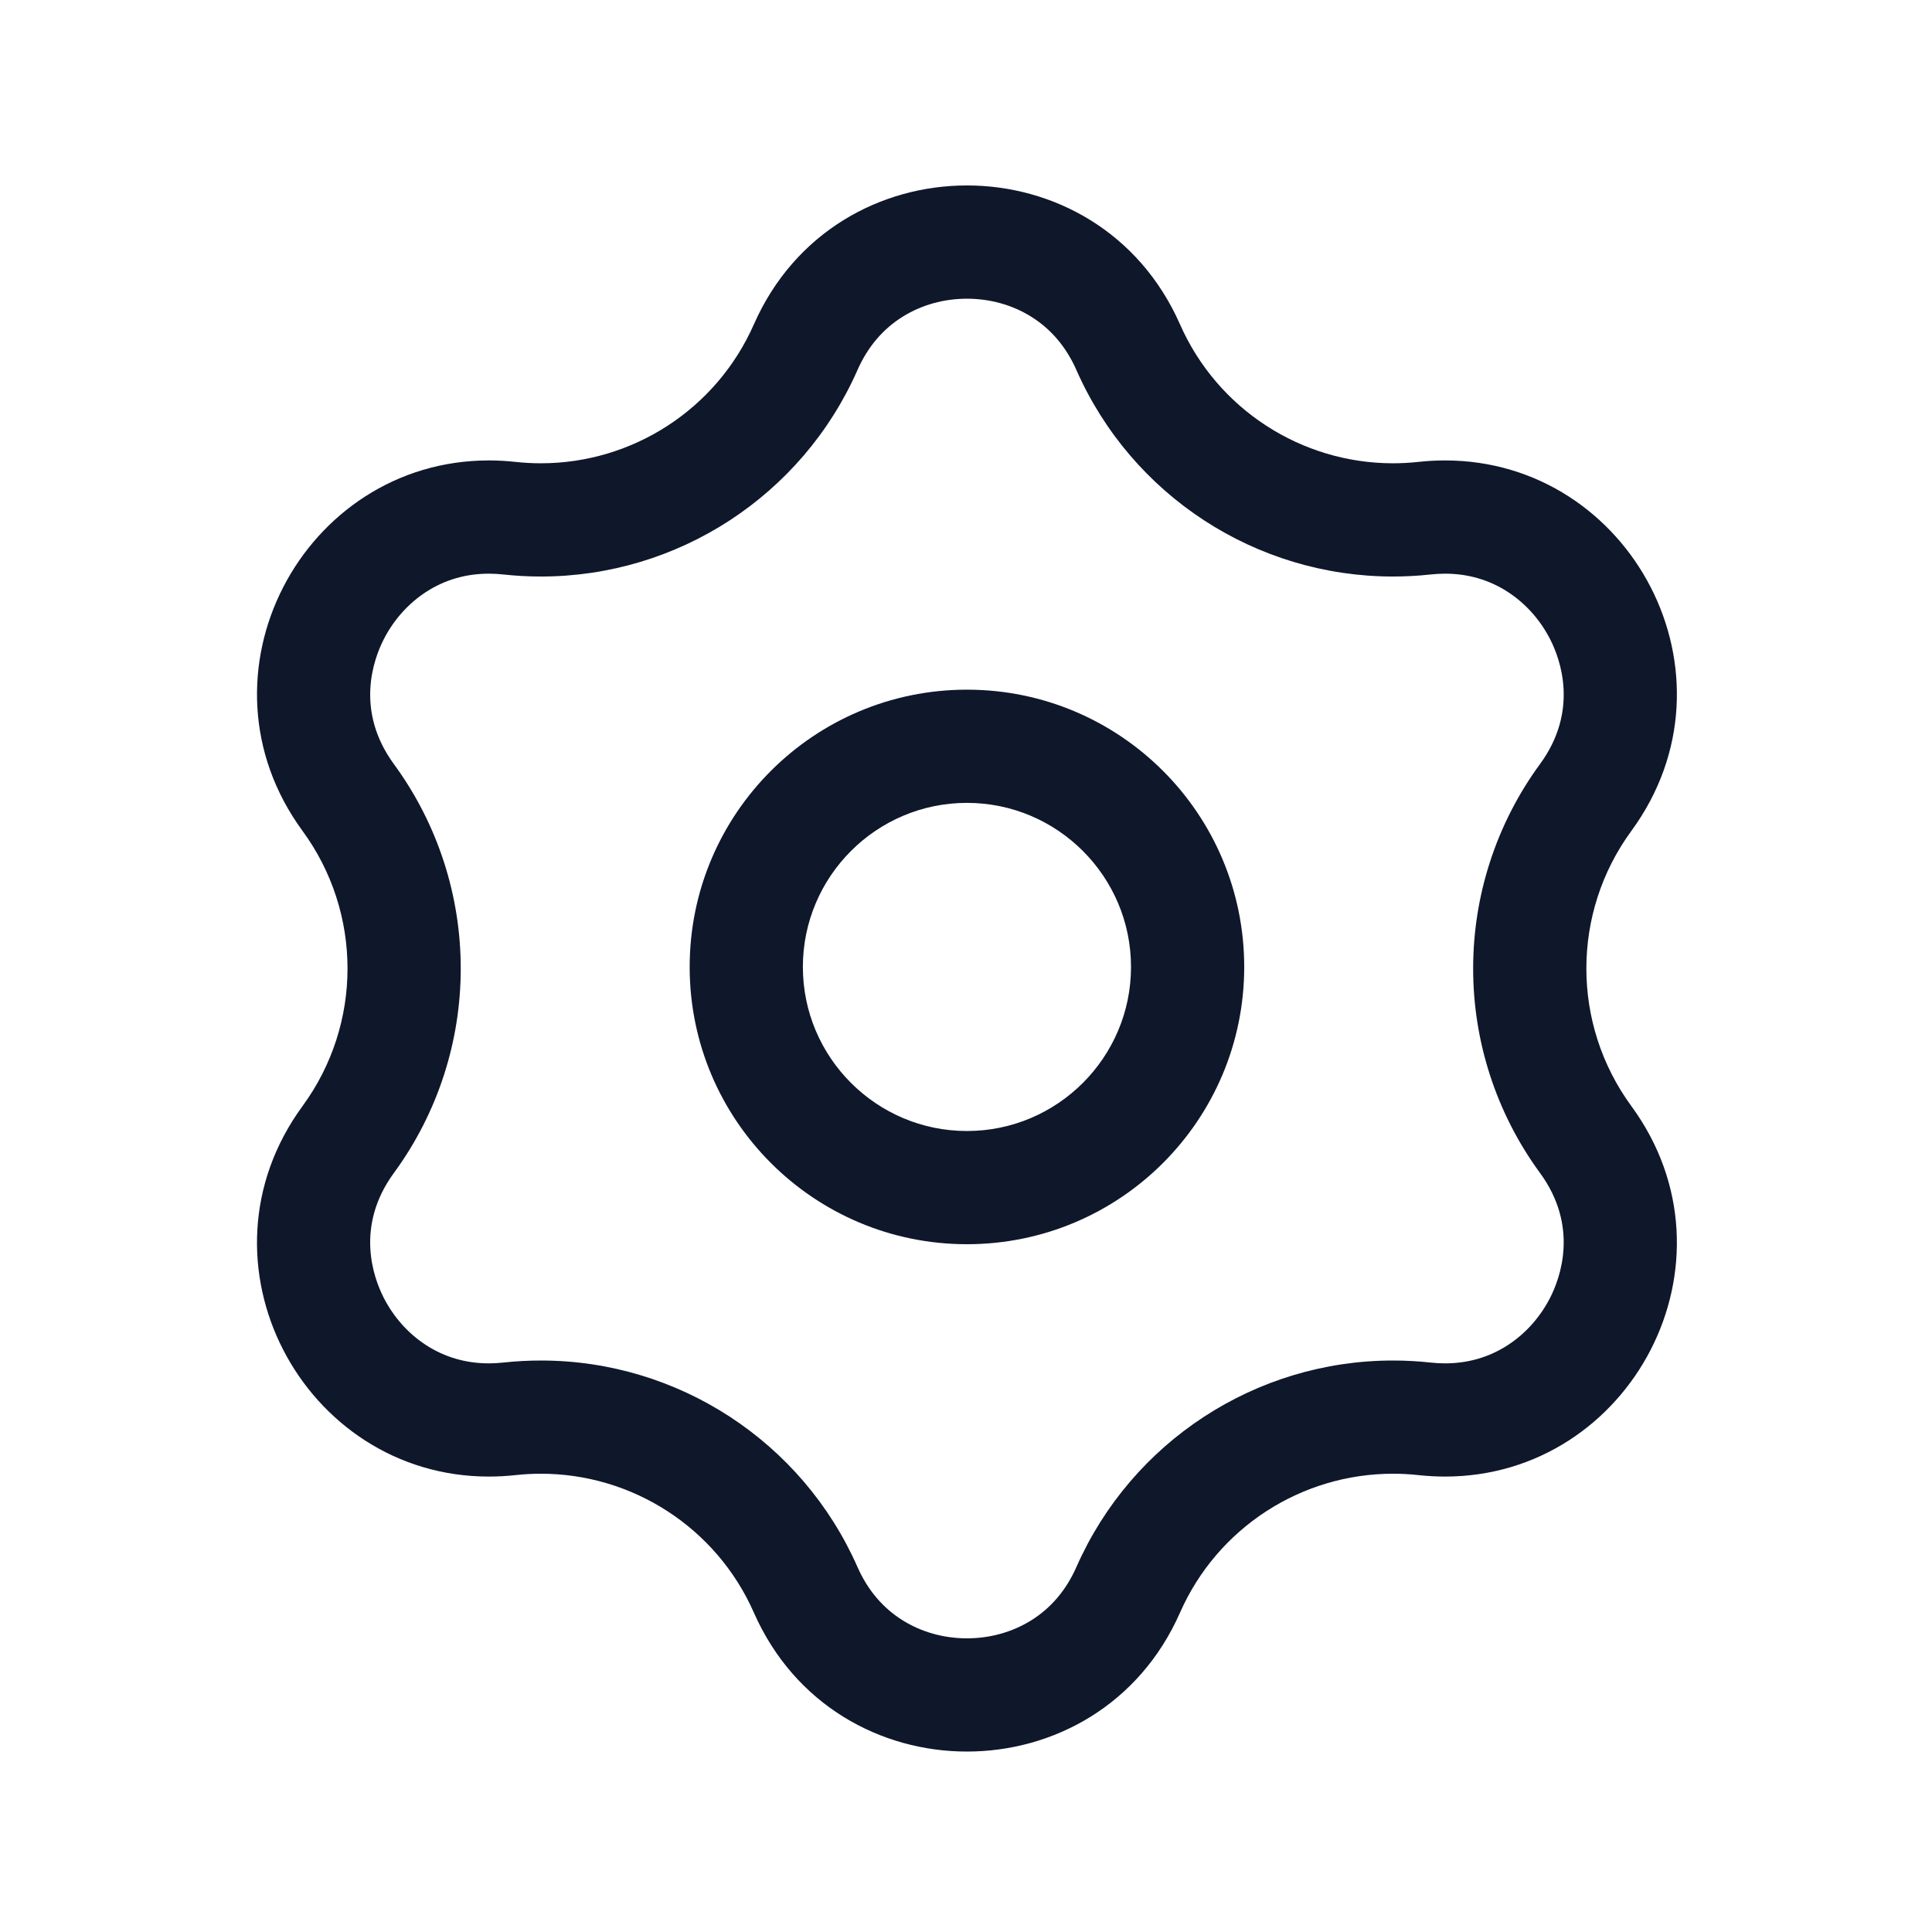
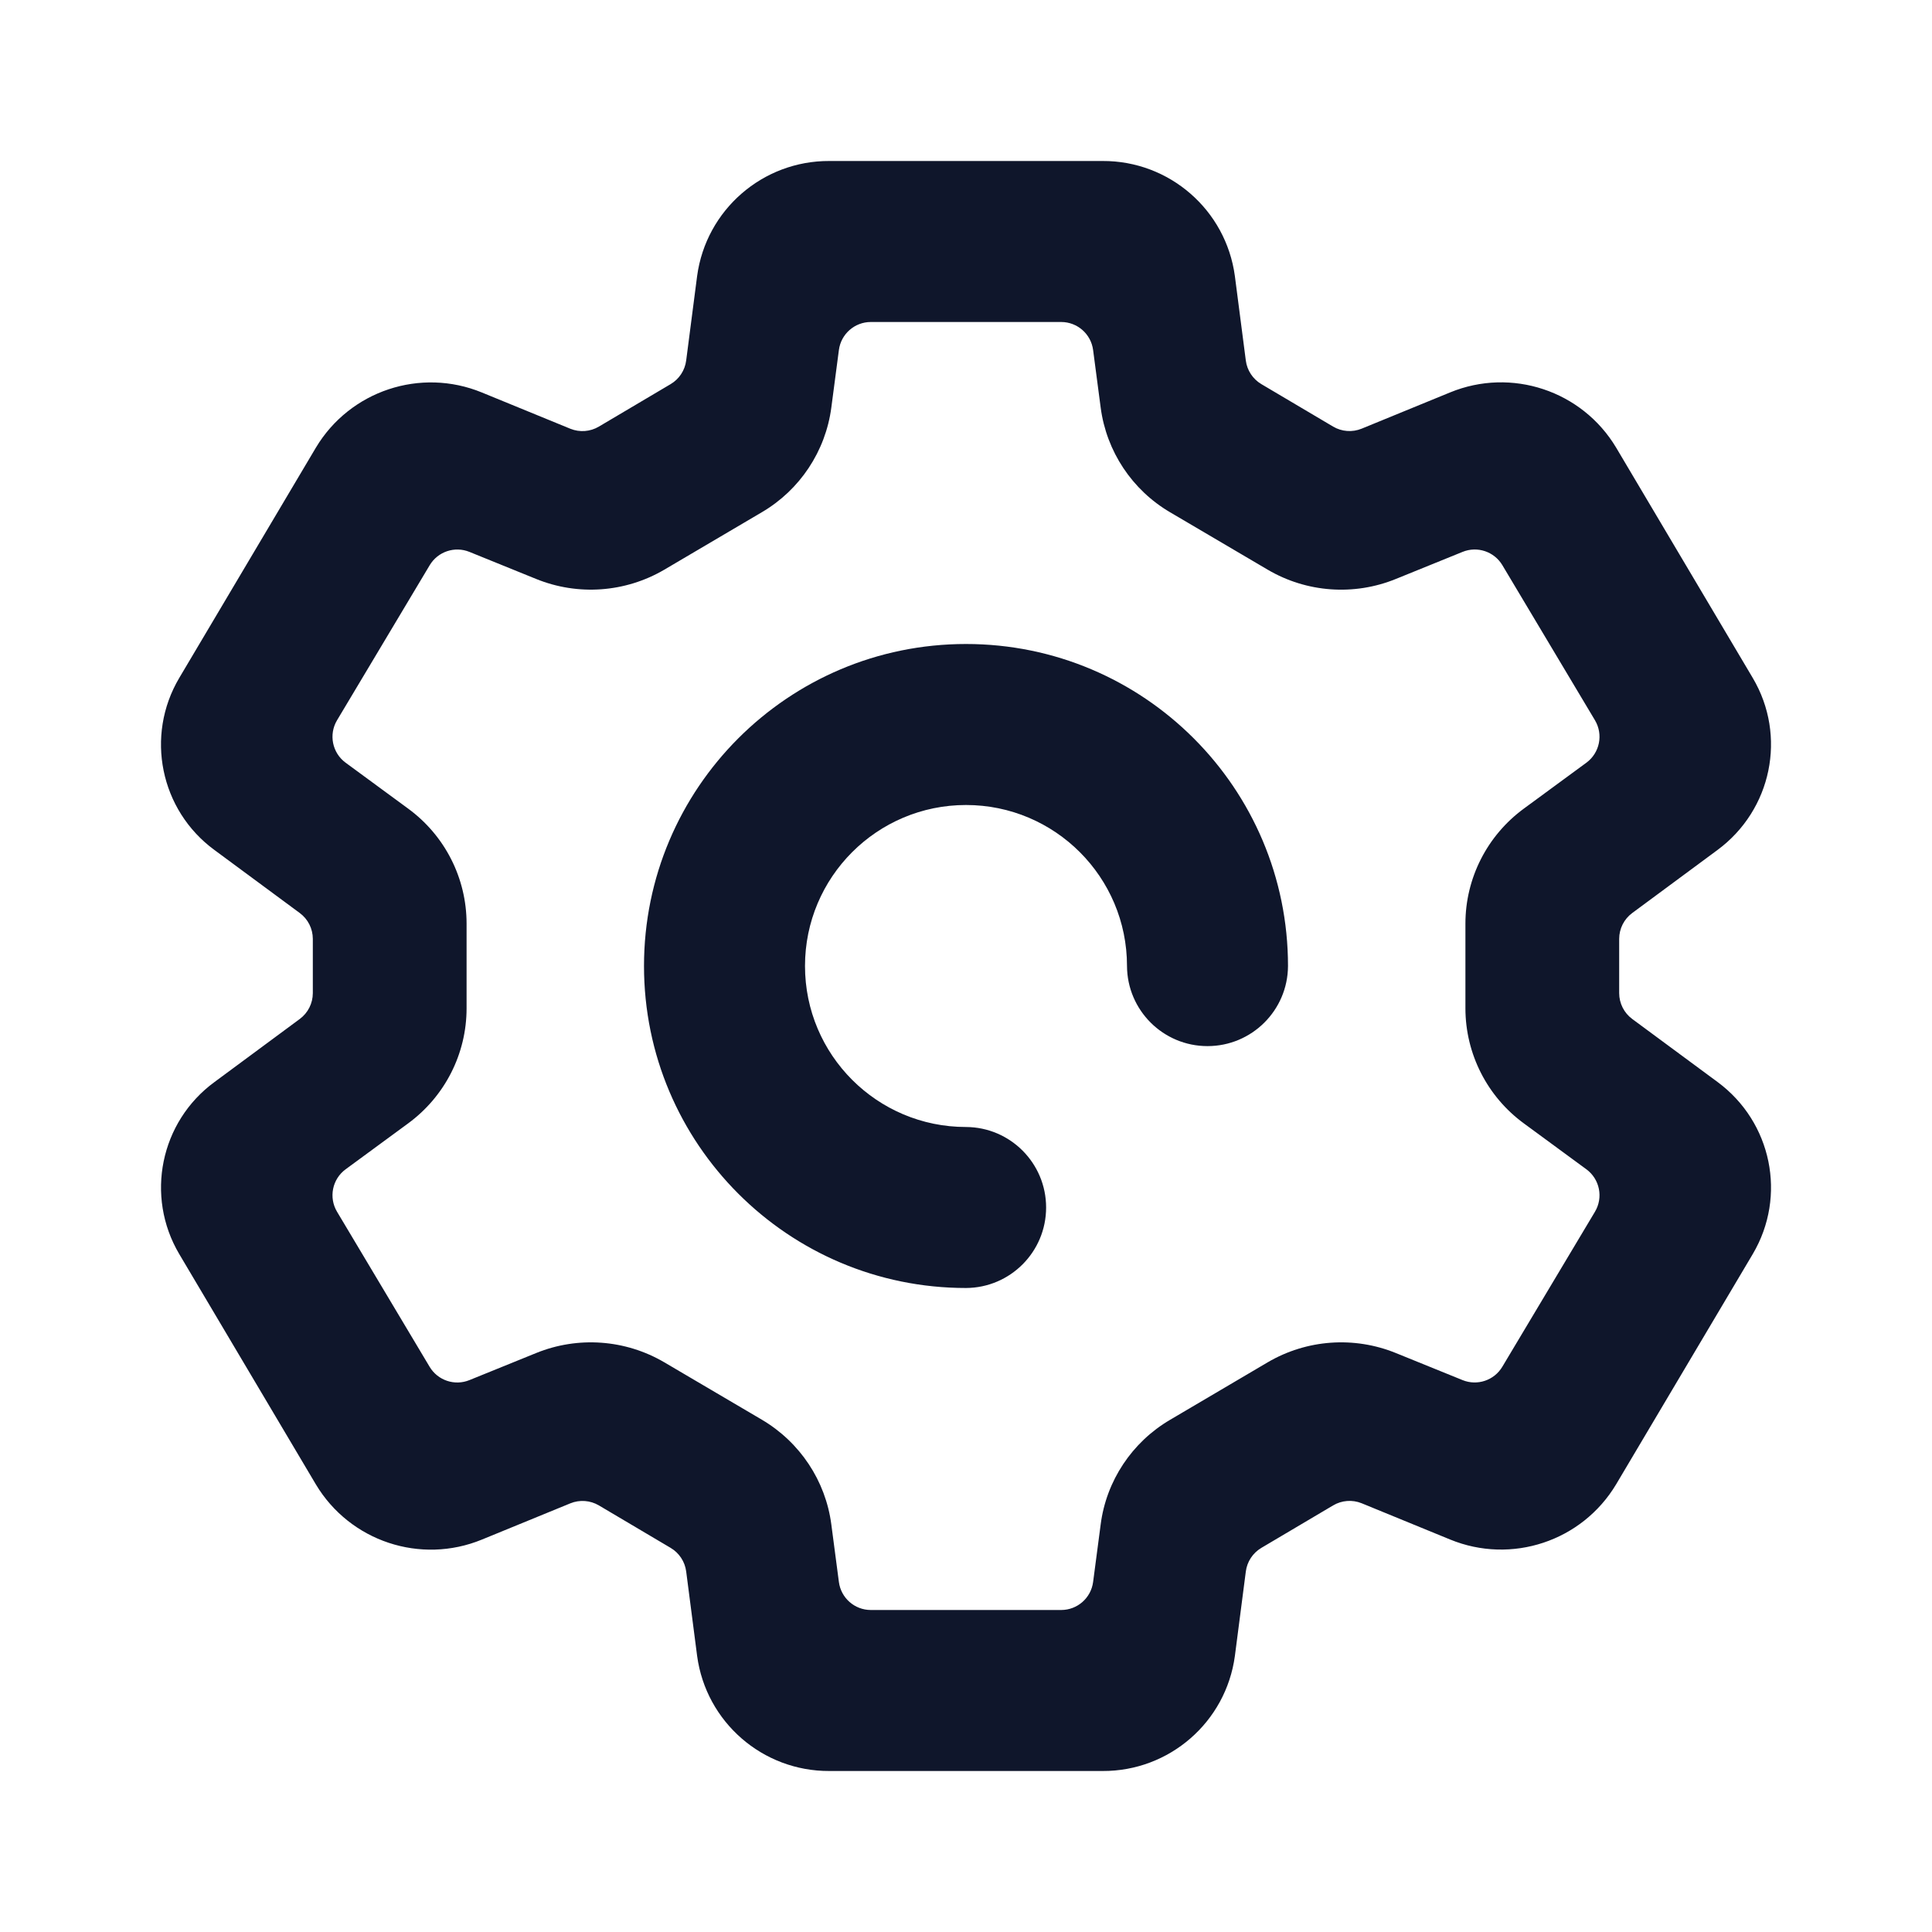
- <svg xmlns="http://www.w3.org/2000/svg" width="1024" height="1024" viewBox="0 0 1024 1024" fill="none">
-   <path d="M864.64 586.23C832.86 542.82 832.86 483.83 864.64 440.42C925.16 357.75 864.39 244.04 765.92 244.04C761.27 244.04 756.52 244.29 751.71 244.82C747.22 245.31 742.75 245.55 738.31 245.55C689.86 245.55 645.31 217.01 625.43 171.92C603.79 122.84 558.14 98.29 512.5 98.29C466.86 98.29 421.21 122.83 399.57 171.92C379.69 217.02 335.15 245.55 286.69 245.55C282.25 245.55 277.78 245.31 273.29 244.82C268.47 244.3 263.74 244.04 259.08 244.04C160.62 244.04 99.85 357.76 160.36 440.42C192.14 483.83 192.14 542.82 160.36 586.23C99.84 668.9 160.61 782.61 259.08 782.61C263.73 782.61 268.48 782.36 273.29 781.83C277.78 781.34 282.25 781.1 286.69 781.1C335.14 781.1 379.69 809.64 399.57 854.73C421.21 903.81 466.86 928.36 512.5 928.36C558.14 928.36 603.79 903.82 625.43 854.73C645.31 809.63 689.85 781.1 738.31 781.1C742.75 781.1 747.22 781.34 751.71 781.83C756.53 782.35 761.26 782.61 765.92 782.61C864.38 782.61 925.15 668.89 864.64 586.23ZM789.66 569.66C795.674 588.306 804.642 605.866 816.22 621.67C836.98 650.03 826.97 677.25 821.7 687.64C816.41 698.07 808.59 706.83 799.1 712.98C789.22 719.37 778.05 722.61 765.91 722.61C763.38 722.61 760.79 722.47 758.19 722.18C751.588 721.461 744.951 721.1 738.31 721.1C665.7 721.1 599.84 764.05 570.53 830.52C565.11 842.81 556.99 852.37 546.38 858.93C536.42 865.09 524.71 868.35 512.5 868.35C500.29 868.35 488.57 865.09 478.62 858.93C468.02 852.36 459.89 842.81 454.47 830.52C425.16 764.05 359.3 721.1 286.69 721.1C280.08 721.1 273.39 721.46 266.81 722.18C264.21 722.46 261.61 722.61 259.09 722.61C246.95 722.61 235.78 719.37 225.89 712.98C216.4 706.84 208.58 698.08 203.29 687.65C198.02 677.26 188.01 650.05 208.78 621.68C220.358 605.876 229.326 588.316 235.34 569.67C241.22 551.45 244.2 532.5 244.2 513.34C244.2 494.18 241.22 475.22 235.34 457.01C229.326 438.364 220.358 420.804 208.78 405C188.02 376.64 198.03 349.42 203.3 339.03C208.59 328.6 216.41 319.84 225.9 313.69C235.78 307.3 246.95 304.06 259.09 304.06C261.62 304.06 264.21 304.2 266.81 304.49C273.412 305.21 280.049 305.57 286.69 305.57C359.3 305.57 425.16 262.62 454.47 196.15C459.89 183.86 468.01 174.3 478.62 167.74C488.58 161.58 500.29 158.32 512.5 158.32C524.71 158.32 536.43 161.58 546.38 167.74C556.99 174.31 565.11 183.86 570.53 196.15C599.84 262.62 665.7 305.57 738.31 305.57C744.92 305.57 751.61 305.21 758.19 304.49C760.79 304.21 763.39 304.06 765.91 304.06C778.05 304.06 789.22 307.3 799.11 313.69C808.6 319.83 816.42 328.59 821.71 339.02C826.98 349.41 836.99 376.62 816.22 404.99C804.642 420.794 795.674 438.354 789.66 457C783.784 475.199 780.794 494.206 780.8 513.33C780.8 532.49 783.78 551.44 789.66 569.66Z" fill="#0F172B" />
-   <path d="M512.5 365.54C431.34 365.54 365.54 431.34 365.54 512.5C365.54 593.66 431.34 659.46 512.5 659.46C593.66 659.46 659.46 593.66 659.46 512.5C659.46 431.34 593.66 365.54 512.5 365.54ZM512.5 599.46C464.55 599.46 425.54 560.45 425.54 512.5C425.54 464.55 464.55 425.54 512.5 425.54C560.45 425.54 599.46 464.55 599.46 512.5C599.46 560.45 560.45 599.46 512.5 599.46Z" fill="#0F172B" />
+ <svg xmlns="http://www.w3.org/2000/svg" t="1758476543825" class="icon" viewBox="0 0 1024 1024" version="1.1" p-id="17352" width="200" height="200">
+   <path d="M439.595 85.333h144.811a70.4 70.4 0 0 1 70.101 60.971l5.803 44.8a17.067 17.067 0 0 0 8.192 12.459l38.059 22.528a17.067 17.067 0 0 0 15.147 1.109l46.848-19.2a71.083 71.083 0 0 1 88.021 29.227l72.405 122.069c18.219 30.72 10.069 69.973-18.688 91.221l-45.184 33.408a17.067 17.067 0 0 0-6.912 13.696v28.757a17.067 17.067 0 0 0 6.912 13.696l45.227 33.408c28.715 21.205 36.864 60.459 18.645 91.221l-72.405 122.027a71.083 71.083 0 0 1-88.021 29.227l-46.848-19.2a17.067 17.067 0 0 0-15.147 1.152l-38.059 22.528a17.067 17.067 0 0 0-8.192 12.501l-5.803 44.8A70.4 70.4 0 0 1 584.405 938.667h-144.811a70.4 70.4 0 0 1-70.101-60.971l-5.803-44.8a17.067 17.067 0 0 0-8.192-12.459l-38.059-22.528a17.067 17.067 0 0 0-15.147-1.109l-46.848 19.2a71.083 71.083 0 0 1-88.021-29.227l-72.405-122.069a69.291 69.291 0 0 1 18.688-91.221l45.184-33.408a17.067 17.067 0 0 0 6.912-13.696v-28.757a17.067 17.067 0 0 0-6.912-13.696l-45.227-33.408a69.291 69.291 0 0 1-18.645-91.221l72.405-122.027a71.083 71.083 0 0 1 88.021-29.227l46.848 19.2a17.067 17.067 0 0 0 15.147-1.152l38.059-22.528a17.067 17.067 0 0 0 8.192-12.501l5.803-44.8A70.4 70.4 0 0 1 439.595 85.333z m1.024 130.688a75.819 75.819 0 0 1-36.821 55.467l-51.712 30.464a76.971 76.971 0 0 1-67.925 4.907l-35.328-14.336a17.067 17.067 0 0 0-21.077 7.04L178.645 381.739a17.067 17.067 0 0 0 4.565 22.528l33.067 24.277c19.541 14.293 31.019 36.907 31.019 61.013v44.885c0 24.107-11.52 46.72-31.019 61.013l-33.067 24.277a17.067 17.067 0 0 0-4.565 22.528l49.067 82.176a17.067 17.067 0 0 0 21.12 7.04l35.328-14.336a76.971 76.971 0 0 1 67.925 4.907l51.712 30.421c20.224 11.947 33.792 32.384 36.821 55.509l4.011 30.507a17.067 17.067 0 0 0 16.896 14.848h100.949a17.067 17.067 0 0 0 16.896-14.848l4.011-30.507c2.987-23.125 16.597-43.605 36.821-55.467l51.712-30.464a76.971 76.971 0 0 1 67.925-4.907l35.328 14.336a17.067 17.067 0 0 0 21.077-7.04l49.109-82.176a17.067 17.067 0 0 0-4.565-22.528l-33.067-24.277a75.648 75.648 0 0 1-31.019-61.013v-44.885c0-24.107 11.52-46.72 31.019-61.013l33.067-24.277a17.067 17.067 0 0 0 4.565-22.528l-49.067-82.176a17.067 17.067 0 0 0-21.12-7.04l-35.328 14.336c-22.187 9.045-47.317 7.211-67.925-4.907l-51.712-30.421a75.819 75.819 0 0 1-36.821-55.509l-4.011-30.507A17.067 17.067 0 0 0 562.475 170.667h-100.949a17.067 17.067 0 0 0-16.896 14.848l-4.011 30.507zM682.667 512a42.667 42.667 0 0 1-85.333 0 85.333 85.333 0 1 0-85.333 85.333 42.667 42.667 0 0 1 0 85.333 170.667 170.667 0 1 1 170.667-170.667z" fill="#0f162b" p-id="17353" />
</svg>
